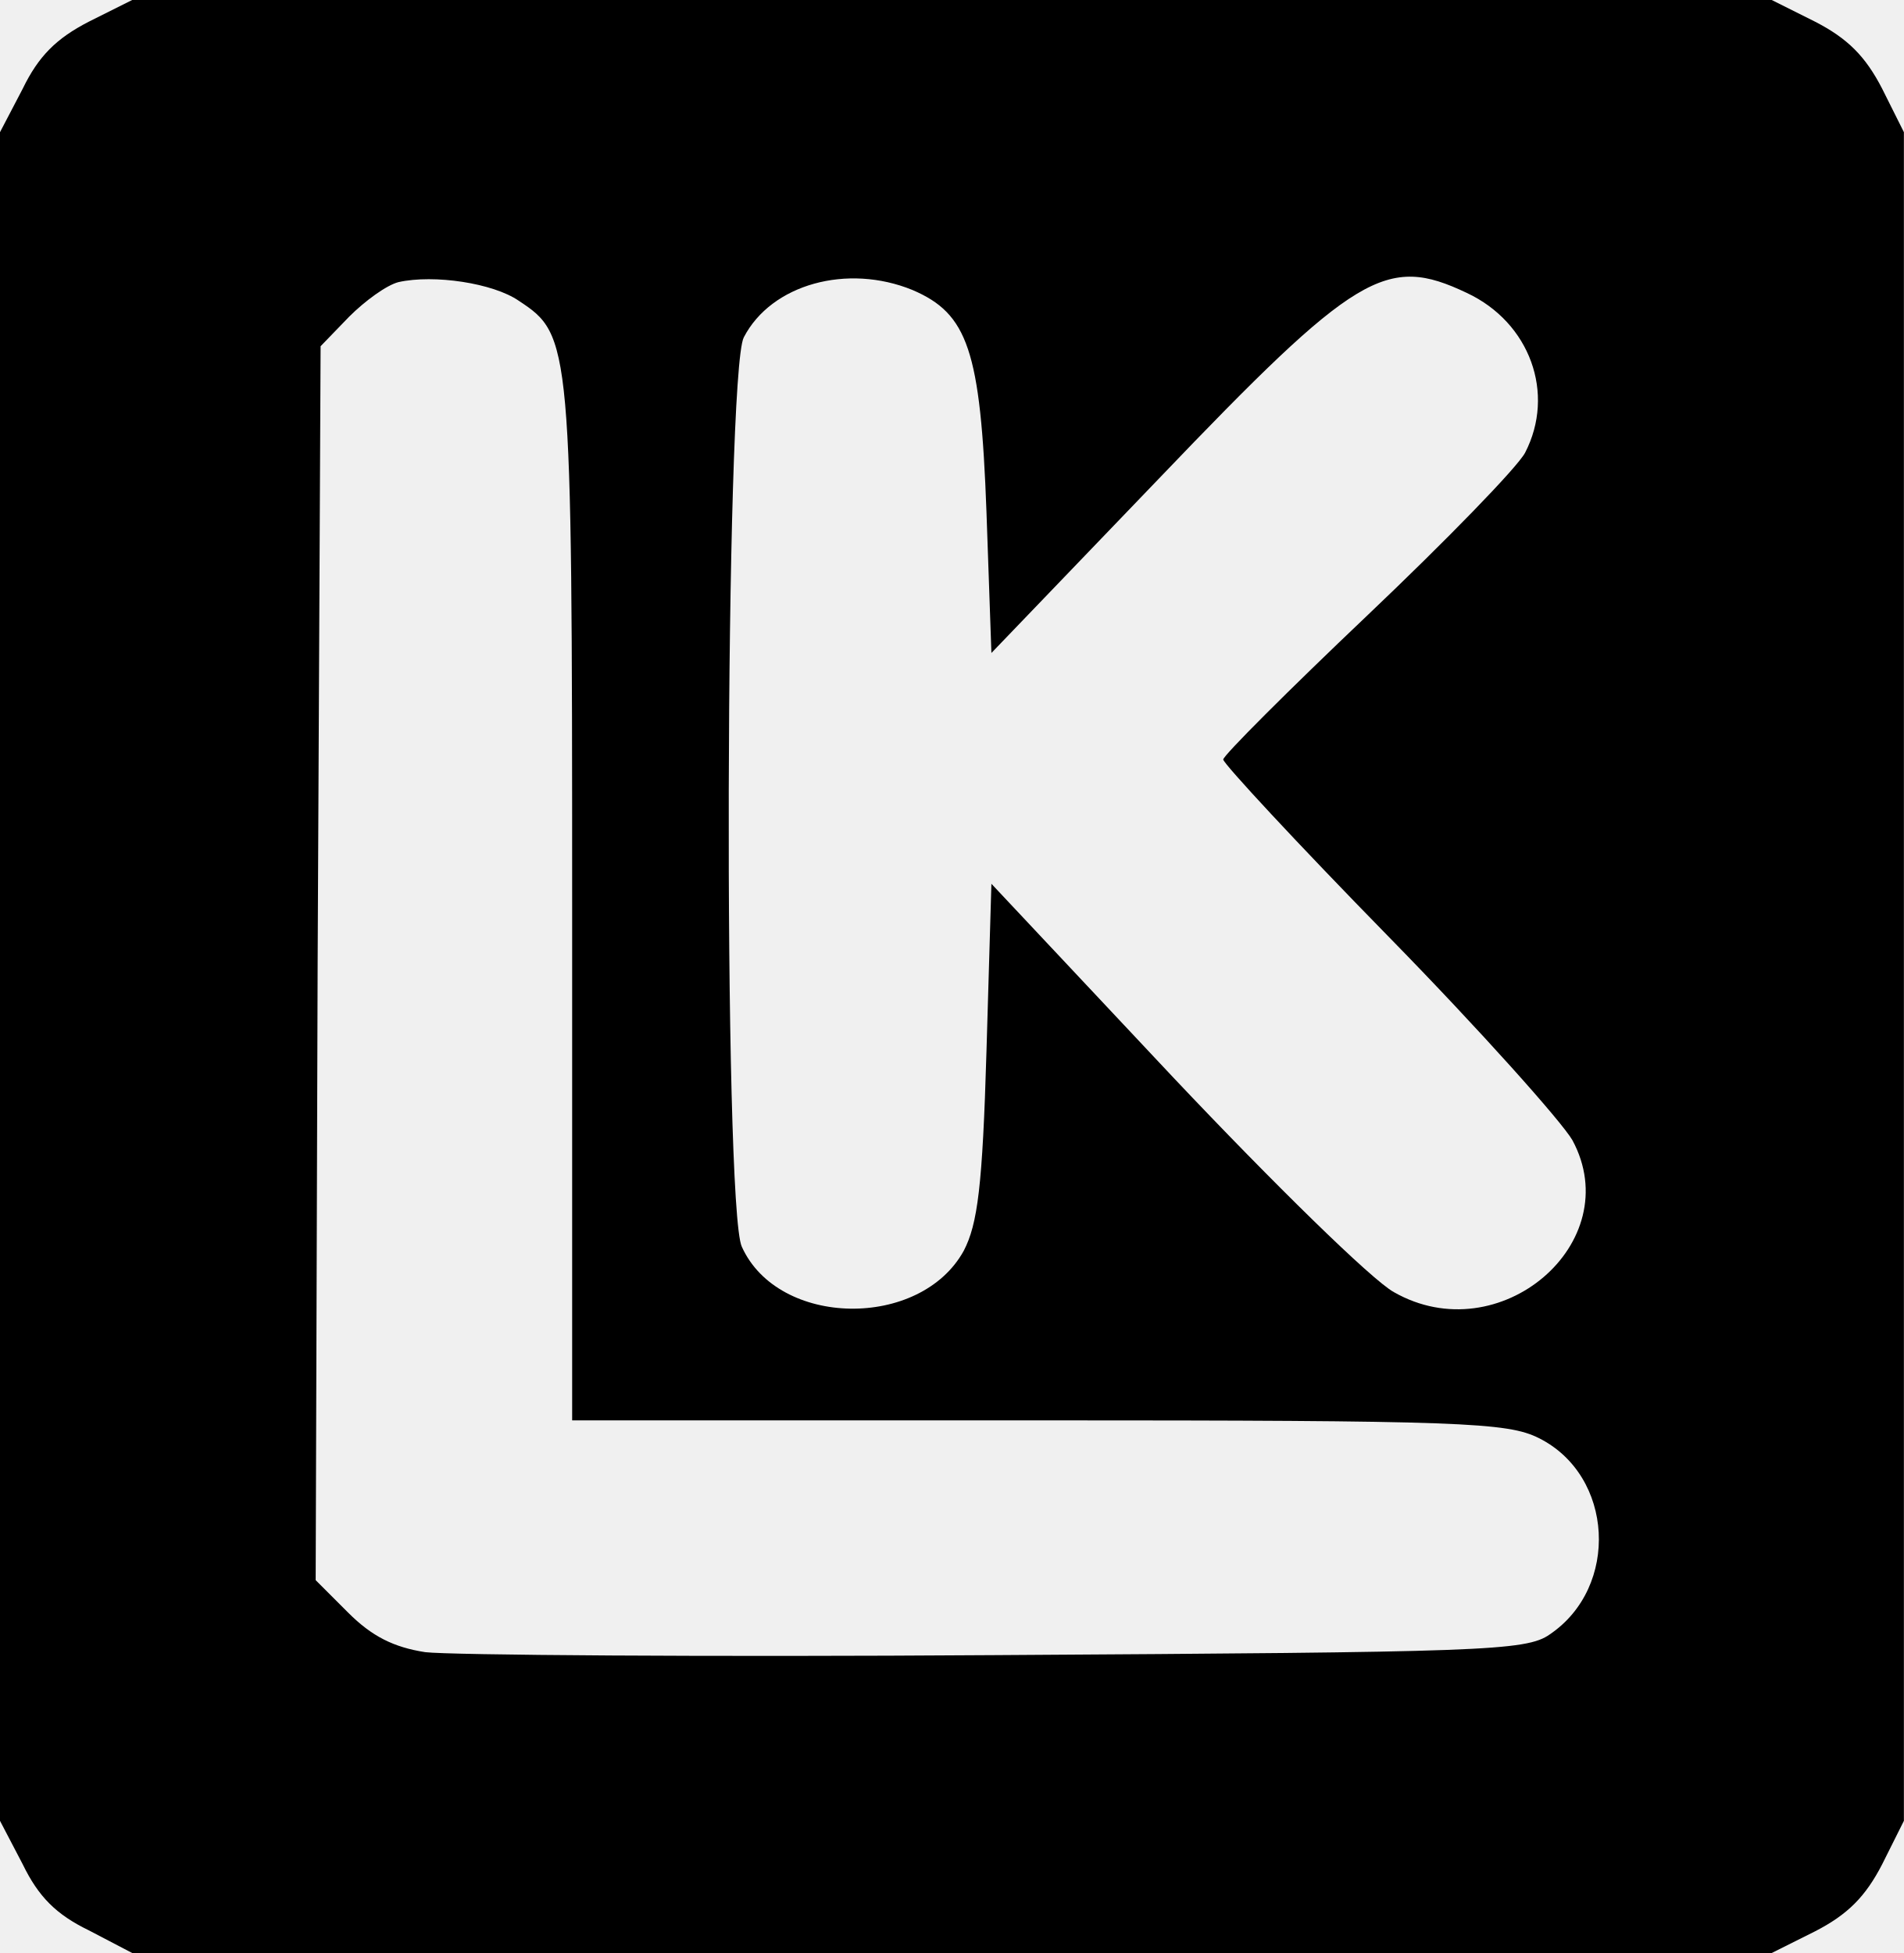
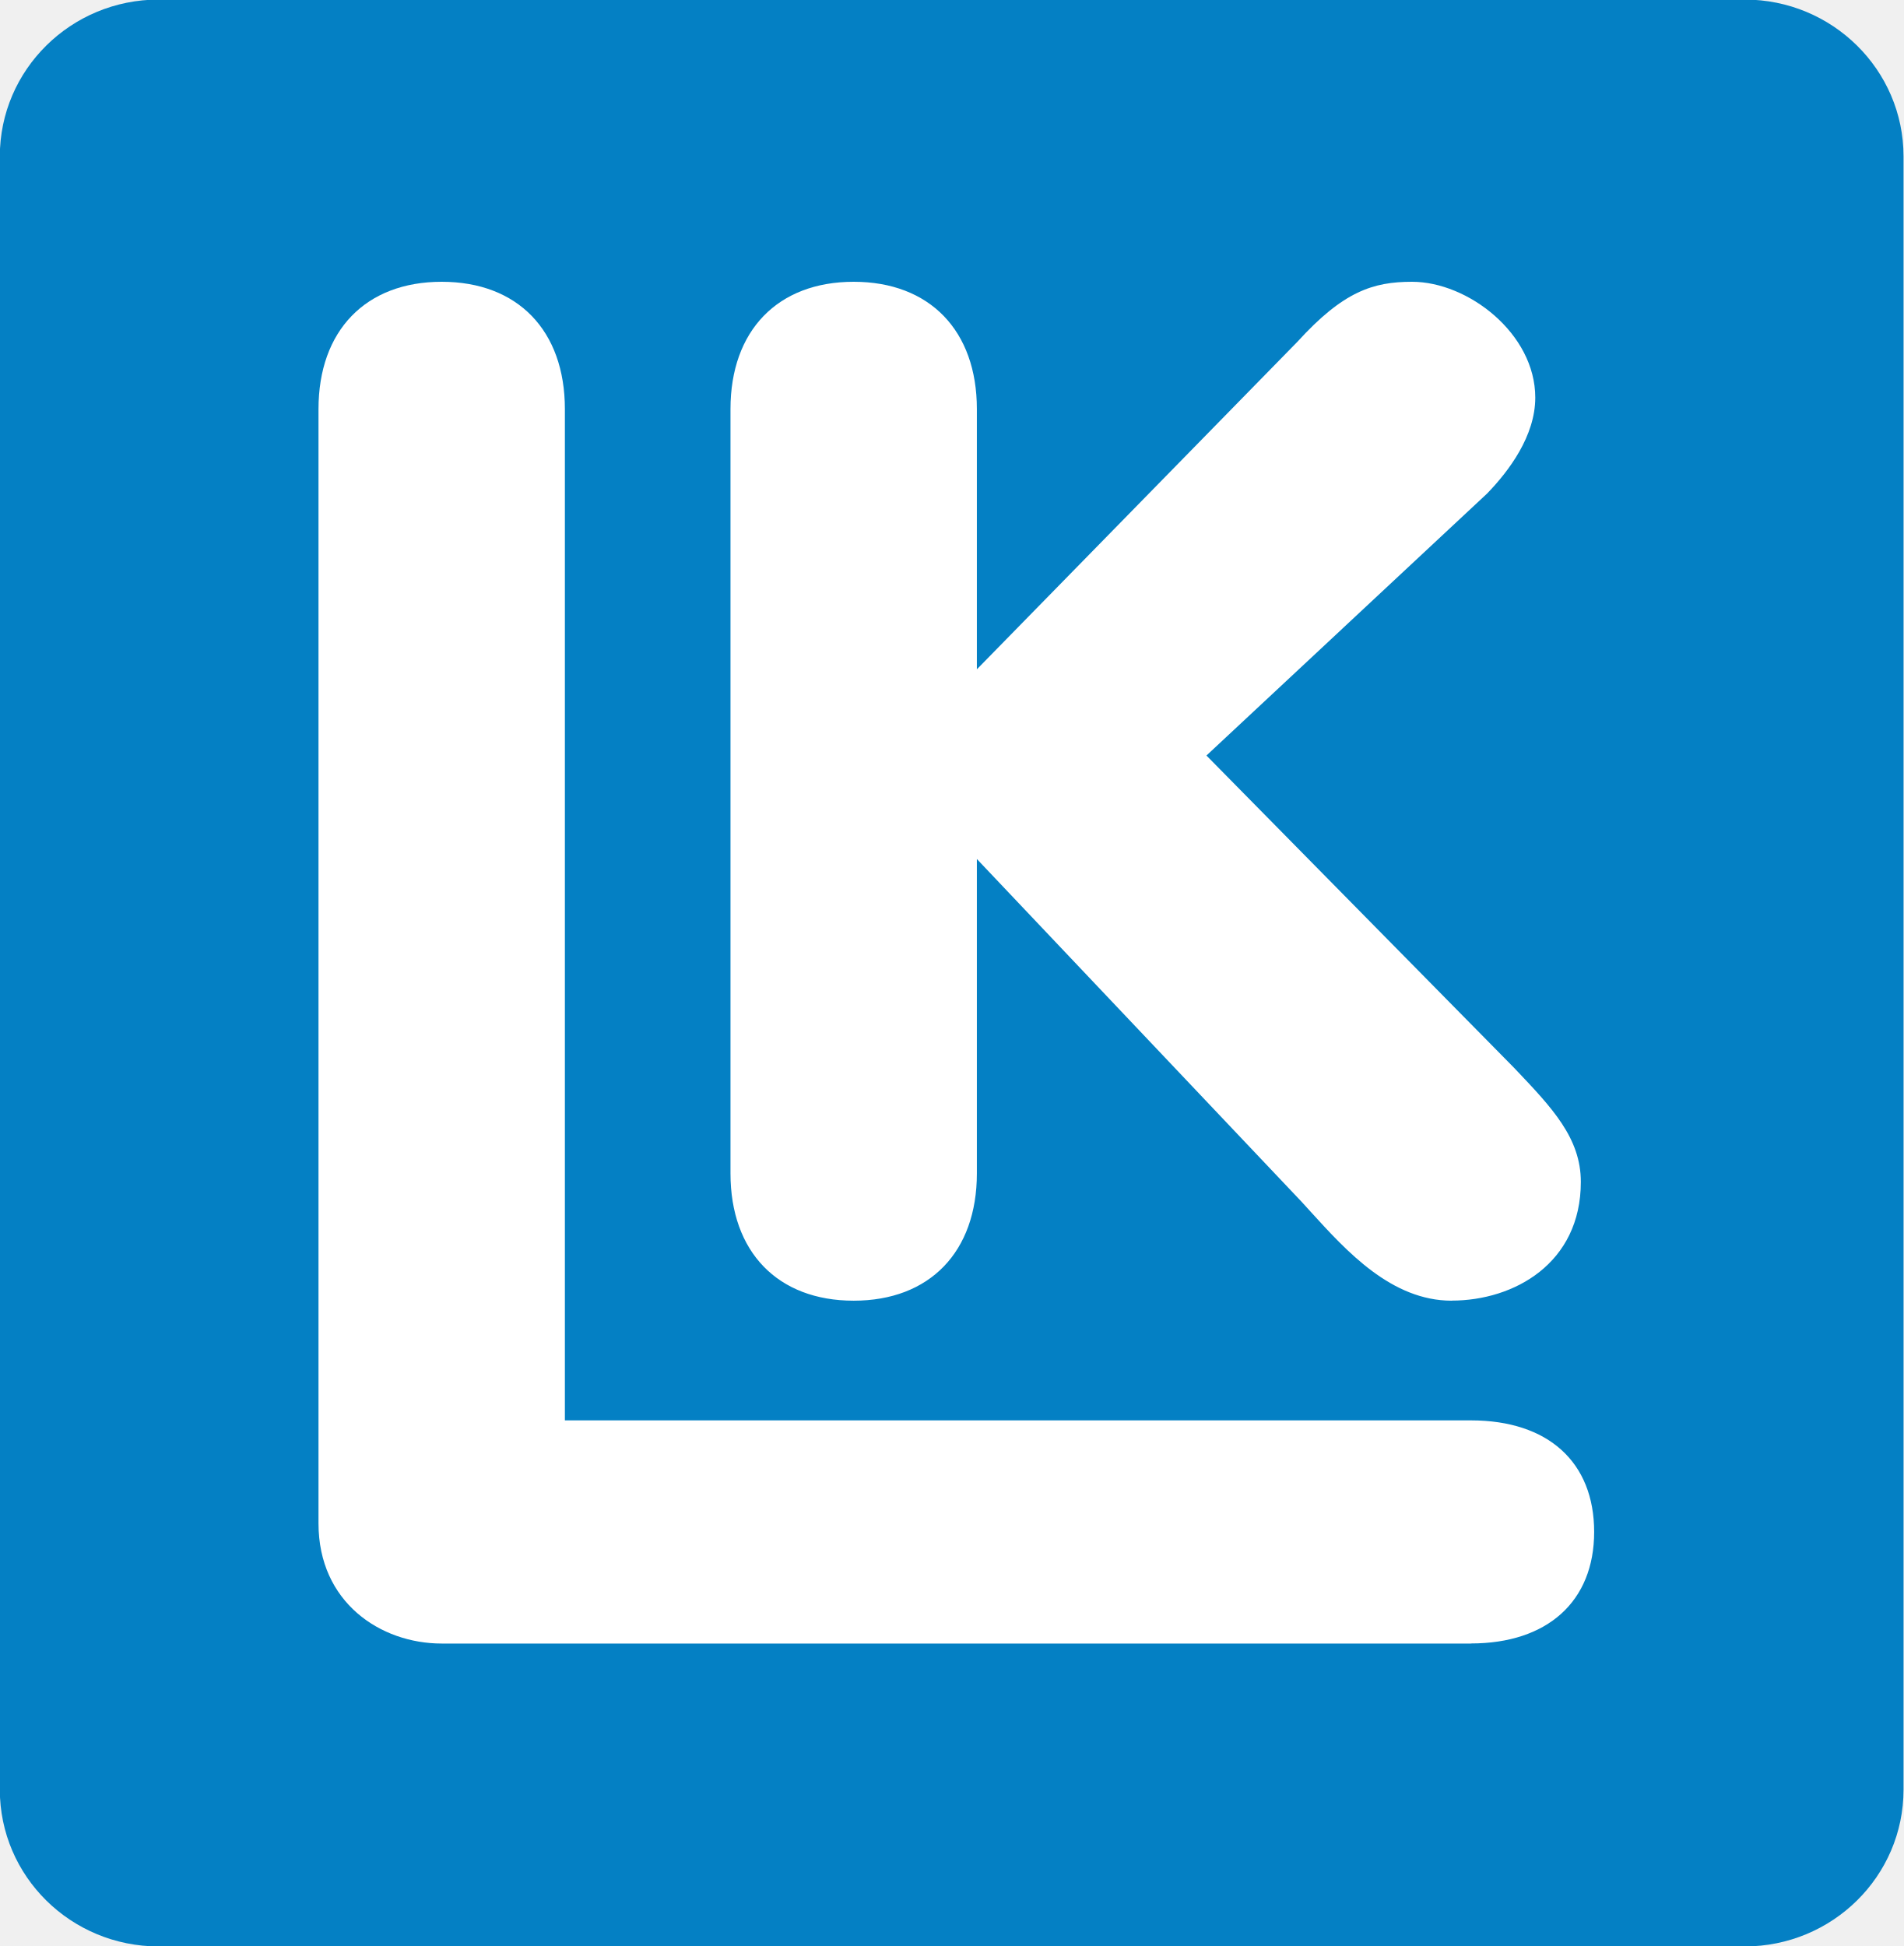
- <svg xmlns="http://www.w3.org/2000/svg" version="1.0" width="193pt" height="198pt" viewBox="0 0 193 198" preserveAspectRatio="xMidYMid meet">
-   <g transform="translate(0,198) scale(0.1,-0.1)" fill="#000000" stroke="none">
-     <path d="M90 1958 c-33 -17 -51 -35 -67 -68 l-23 -44 0 -856 0 -856 23 -44 c16 -33 34 -51 67 -67 l44 -23 831 0 831 0 44 22 c33 17 51 35 68 68 l22 44 0 856 0 856 -22 44 c-17 33 -35 51 -68 68 l-44 22 -831 0 -831 0 -44 -22z m436 -283 c53 -35 54 -41 54 -610 l0 -525 473 0 c429 0 475 -2 507 -18 76 -38 82 -151 11 -199 -24 -17 -69 -18 -561 -21 -294 -2 -555 0 -579 3 -32 5 -54 16 -78 40 l-33 33 2 626 3 625 29 30 c16 16 38 32 50 35 36 8 96 -1 122 -19z m399 11 c56 -24 69 -61 75 -225 l5 -143 170 177 c200 209 230 227 312 188 64 -30 90 -102 59 -162 -8 -15 -80 -89 -160 -165 -80 -76 -146 -142 -146 -146 0 -4 75 -85 168 -180 92 -94 175 -187 186 -206 56 -104 -74 -215 -181 -154 -22 12 -122 110 -224 218 l-184 196 -5 -170 c-4 -137 -9 -175 -23 -202 -44 -80 -188 -78 -225 4 -19 40 -17 886 2 922 28 54 105 75 171 48z" />
+ <svg xmlns="http://www.w3.org/2000/svg" id="Layer_1" version="1.1" viewBox="0 0 217.22 222.1">
+   <defs>
+     <style>
+       .st0 {
+         fill: none;
+       }
+ 
+       .st1 {
+         fill: #fff;
+       }
+ 
+       .st2 {
+         fill: #0480c4;
+       }
+ 
+       .st3 {
+         clip-path: url(#clippath);
+       }
+     </style>
+     <clipPath id="clippath">
+       <rect class="st0" x="-.02" y="-.05" width="217.27" height="222.21" />
+     </clipPath>
+   </defs>
+   <g class="st3">
+     <path class="st2" d="M217.25,204.25c0,9.89-8.12,17.9-18.14,17.9H18.11C8.09,222.15-.02,214.15-.02,204.25V17.85C-.02,7.97,8.09-.05,18.11-.05h181c10.01,0,18.14,8.02,18.14,17.9v186.41Z" />
+     <path class="st1" d="M167.88,187.58H50.41c-6.99,0-14.06-4.71-14.06-13.71V46.69c0-8.96,5.39-14.53,14.06-14.53s14.06,5.56,14.06,14.53v115.42h103.41c8.8,0,14.06,4.76,14.06,12.73s-5.38,12.73-14.06,12.73" />
+     <path class="st1" d="M165.69,148.45c-6.88,0-12-5.64-16.12-10.17l-1-1.1-37.08-39.14v35.88c0,8.96-5.39,14.53-14.06,14.53s-14.06-5.57-14.06-14.53V46.69c0-8.96,5.39-14.53,14.06-14.53s14.06,5.57,14.06,14.53v29.7l36.58-37.38c5.24-5.76,8.64-6.85,13.09-6.85,6.37,0,14.06,5.9,14.06,13.22,0,4.36-2.99,8.36-5.5,10.95l-32.03,29.9,35.05,35.58.24.25c4.16,4.38,7.44,7.83,7.44,12.83,0,9.31-7.64,13.55-14.73,13.55" />
  </g>
</svg>
